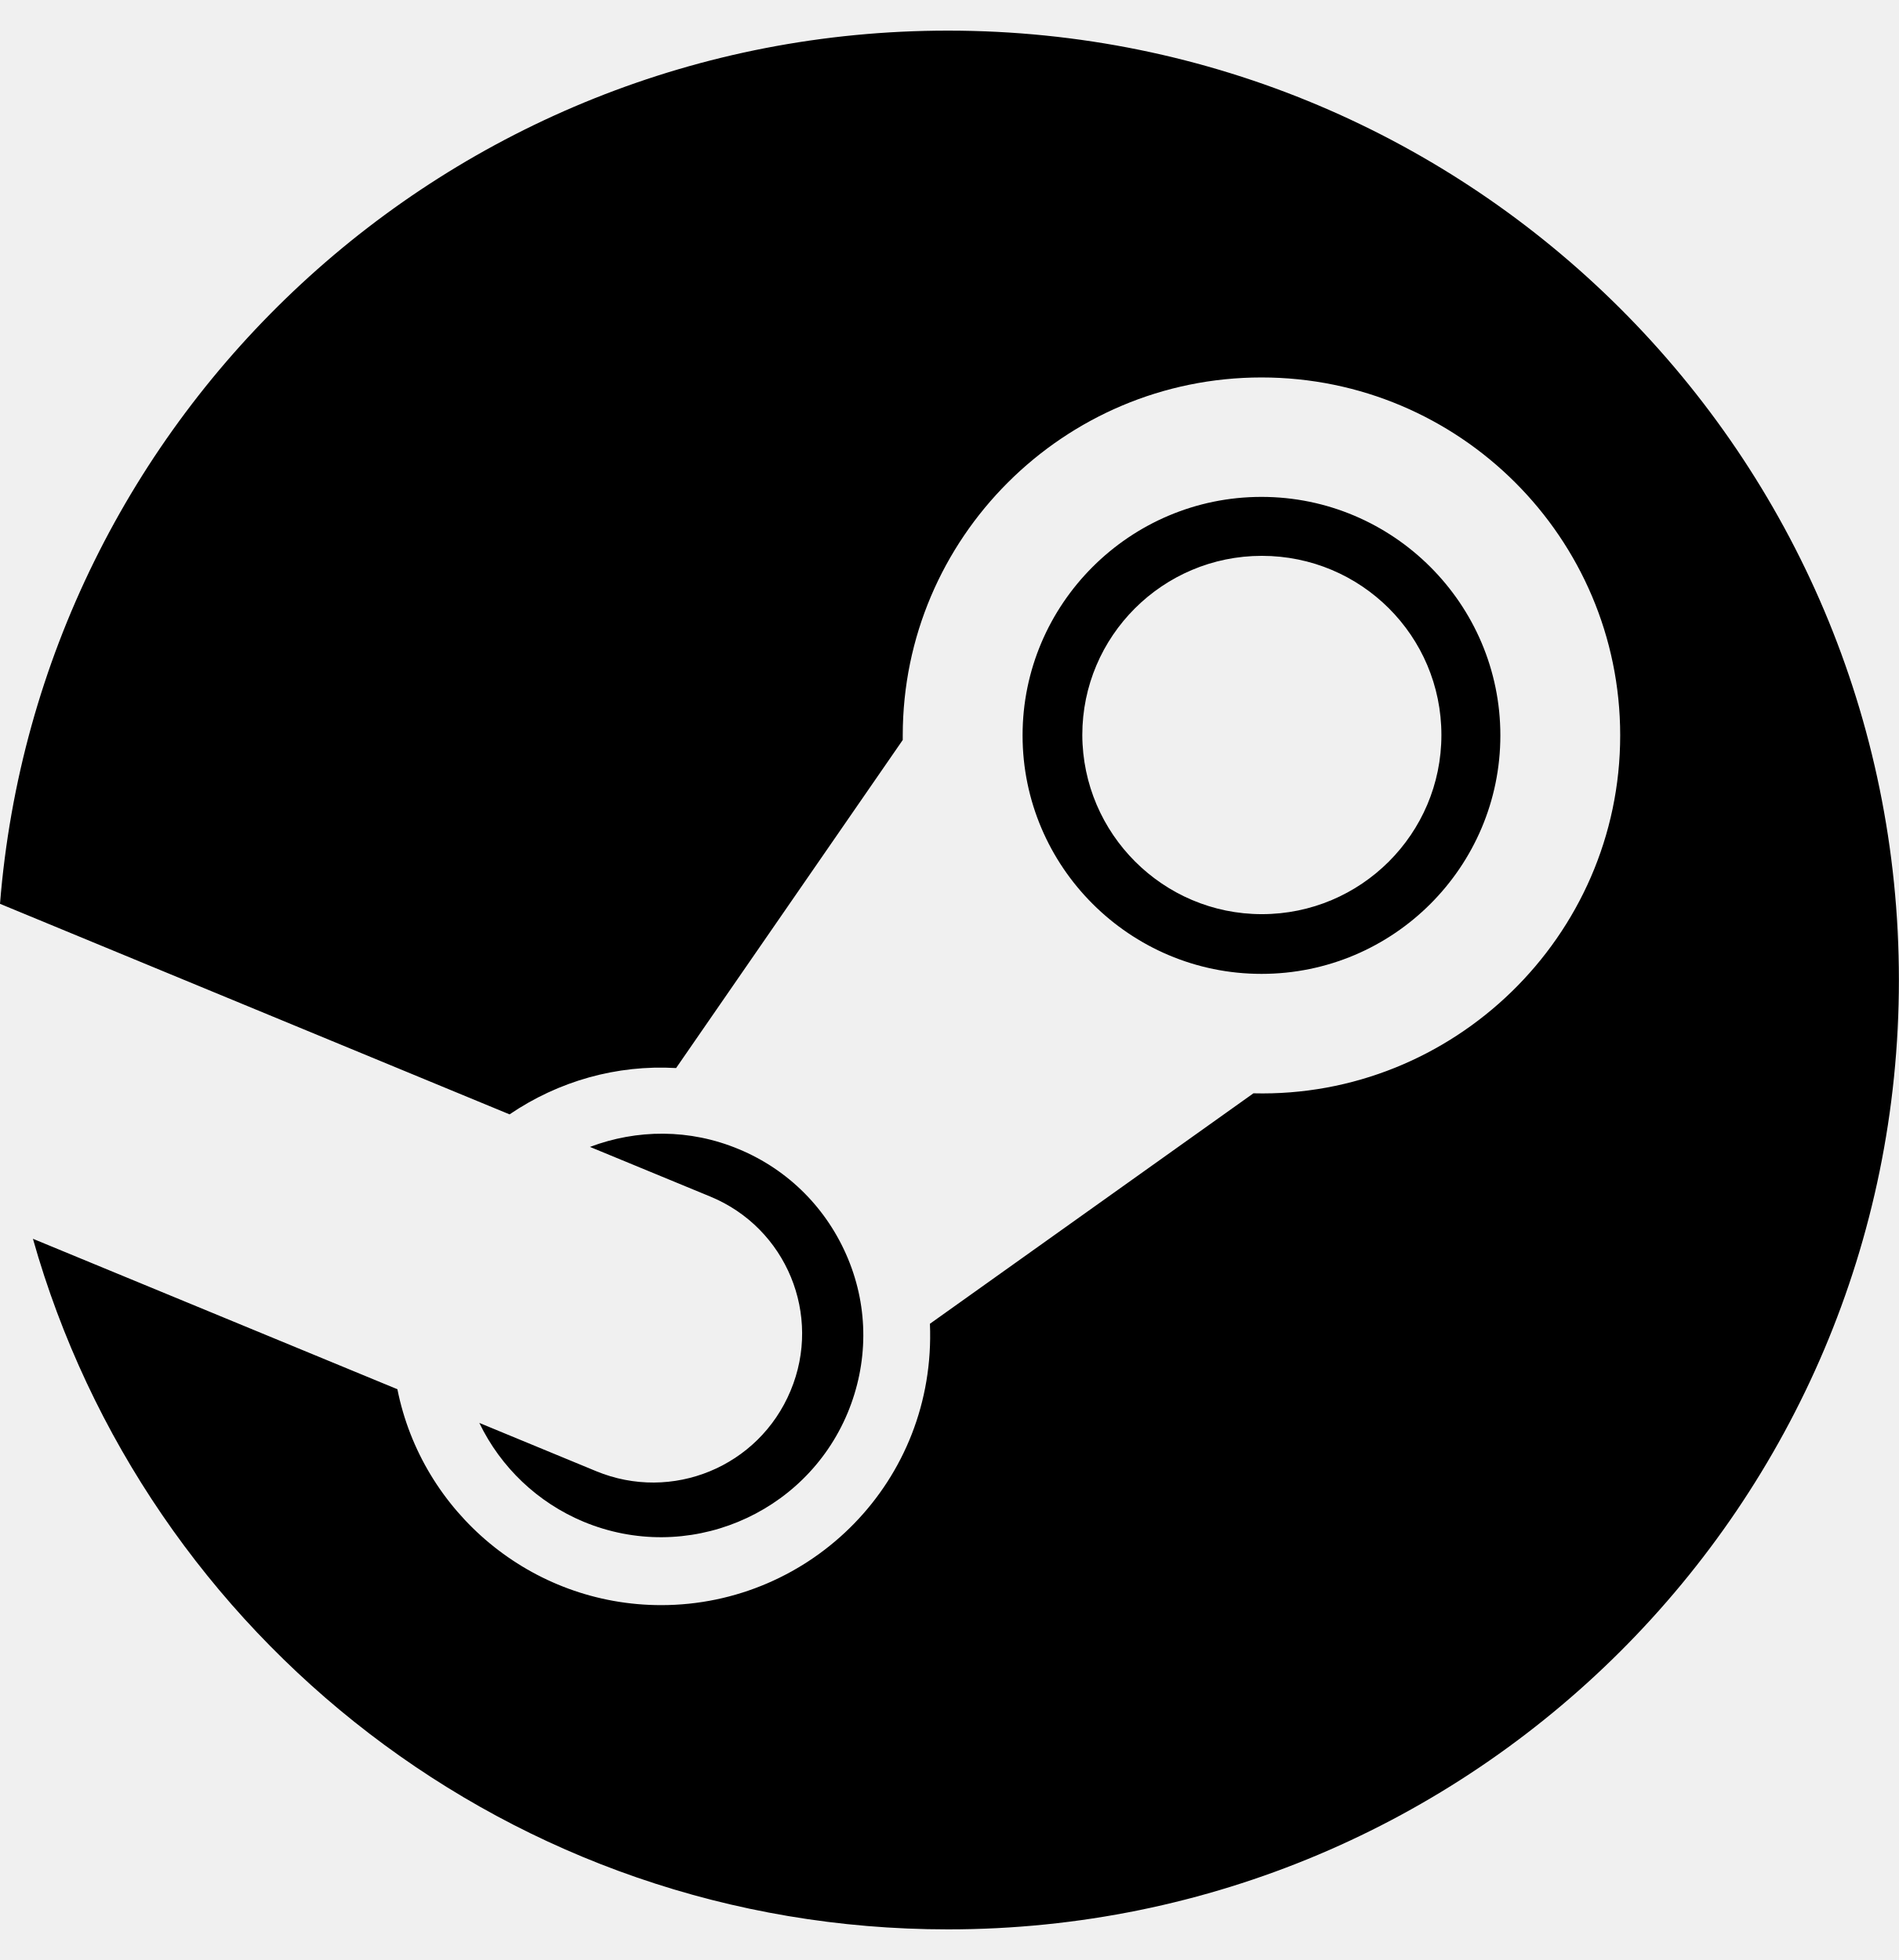
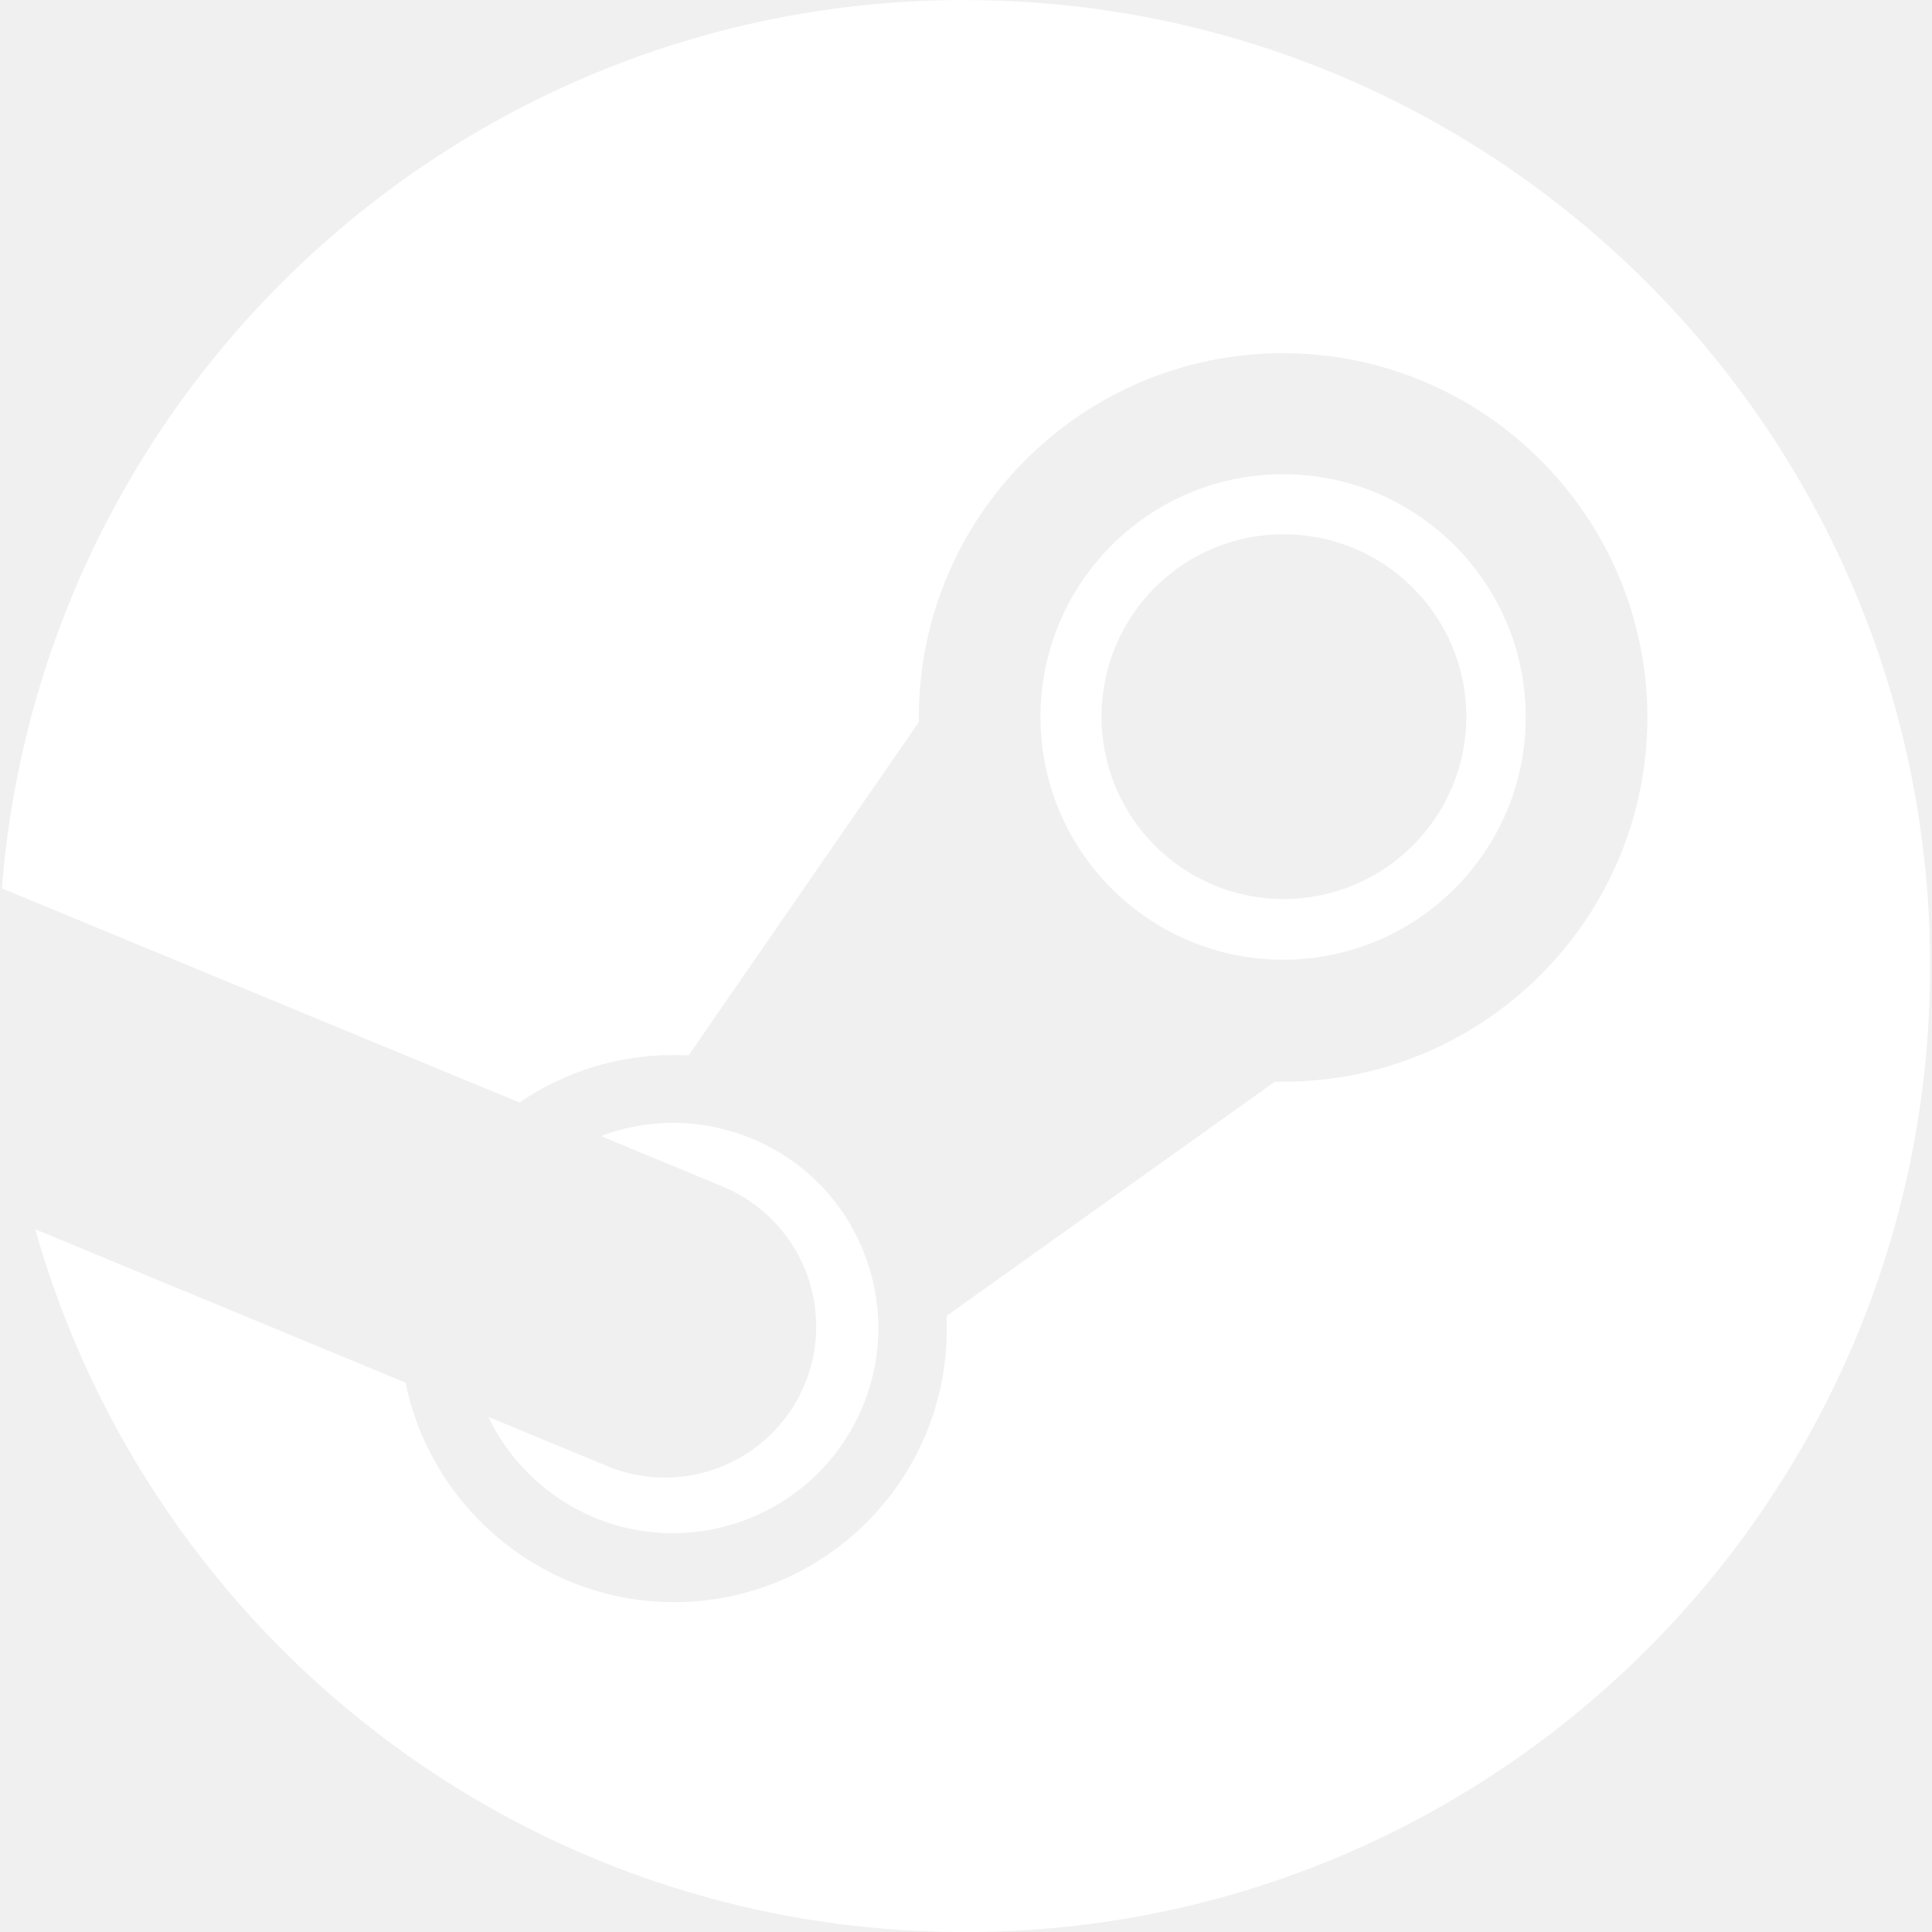
- <svg xmlns="http://www.w3.org/2000/svg" width="496" height="512" viewBox="0 0 496 512">
-   <path fill="currentColor" d="M496 256c0 137-111.2 248-248.4 248c-113.8 0-209.6-76.3-239-180.4l95.2 39.3c6.4 32.1 34.9 56.4 68.9 56.4c39.2 0 71.9-32.4 70.2-73.5l84.5-60.2c52.1 1.3 95.8-40.9 95.8-93.5c0-51.6-42-93.5-93.7-93.5s-93.7 42-93.7 93.5v1.2L176.6 279c-15.5-.9-30.7 3.4-43.5 12.1L0 236.1C10.2 108.4 117.1 8 247.6 8C384.8 8 496 119 496 256M155.7 384.3l-30.5-12.6a52.8 52.8 0 0 0 27.2 25.8c26.9 11.2 57.8-1.6 69-28.4c5.4-13 5.5-27.3.1-40.3S206 305.6 193 300.2c-12.9-5.4-26.7-5.2-38.9-.6l31.5 13c19.8 8.2 29.2 30.9 20.9 50.7c-8.3 19.9-31 29.2-50.8 21m173.8-129.9c-34.4 0-62.4-28-62.4-62.3s28-62.3 62.4-62.3s62.4 28 62.4 62.3s-27.9 62.3-62.4 62.3m.1-15.6c25.9 0 46.9-21 46.9-46.8c0-25.9-21-46.8-46.9-46.8s-46.9 21-46.9 46.8c.1 25.8 21.1 46.8 46.9 46.8" />
+ <svg xmlns="http://www.w3.org/2000/svg" width="32" height="32" viewBox="0 0 32 32">
+   <path fill="#fff" d="M15.974 0C7.573 0 .682 6.479.031 14.714l8.573 3.547a4.5 4.5 0 0 1 2.552-.786c.083 0 .167.005.25.005l3.813-5.521v-.078c0-3.328 2.703-6.031 6.031-6.031s6.036 2.708 6.036 6.036a6.04 6.04 0 0 1-6.036 6.031h-.135l-5.438 3.88c0 .073.005.141.005.214c0 2.5-2.021 4.526-4.521 4.526c-2.177 0-4.021-1.563-4.443-3.635L.583 20.36c1.901 6.719 8.063 11.641 15.391 11.641c8.833 0 15.995-7.161 15.995-16s-7.161-16-15.995-16zm-5.922 24.281l-1.964-.813a3.4 3.4 0 0 0 1.755 1.667a3.404 3.404 0 0 0 4.443-1.833a3.38 3.38 0 0 0 .005-2.599a3.36 3.36 0 0 0-1.839-1.844a3.38 3.38 0 0 0-2.5-.042l2.026.839c1.276.536 1.88 2 1.349 3.276s-2 1.88-3.276 1.349zm15.219-12.406a4.025 4.025 0 0 0-4.016-4.021a4.02 4.02 0 1 0 0 8.042a4.02 4.02 0 0 0 4.016-4.021m-7.026-.005c0-1.672 1.349-3.021 3.016-3.021s3.026 1.349 3.026 3.021c0 1.667-1.359 3.021-3.026 3.021s-3.016-1.354-3.016-3.021" />
</svg>
